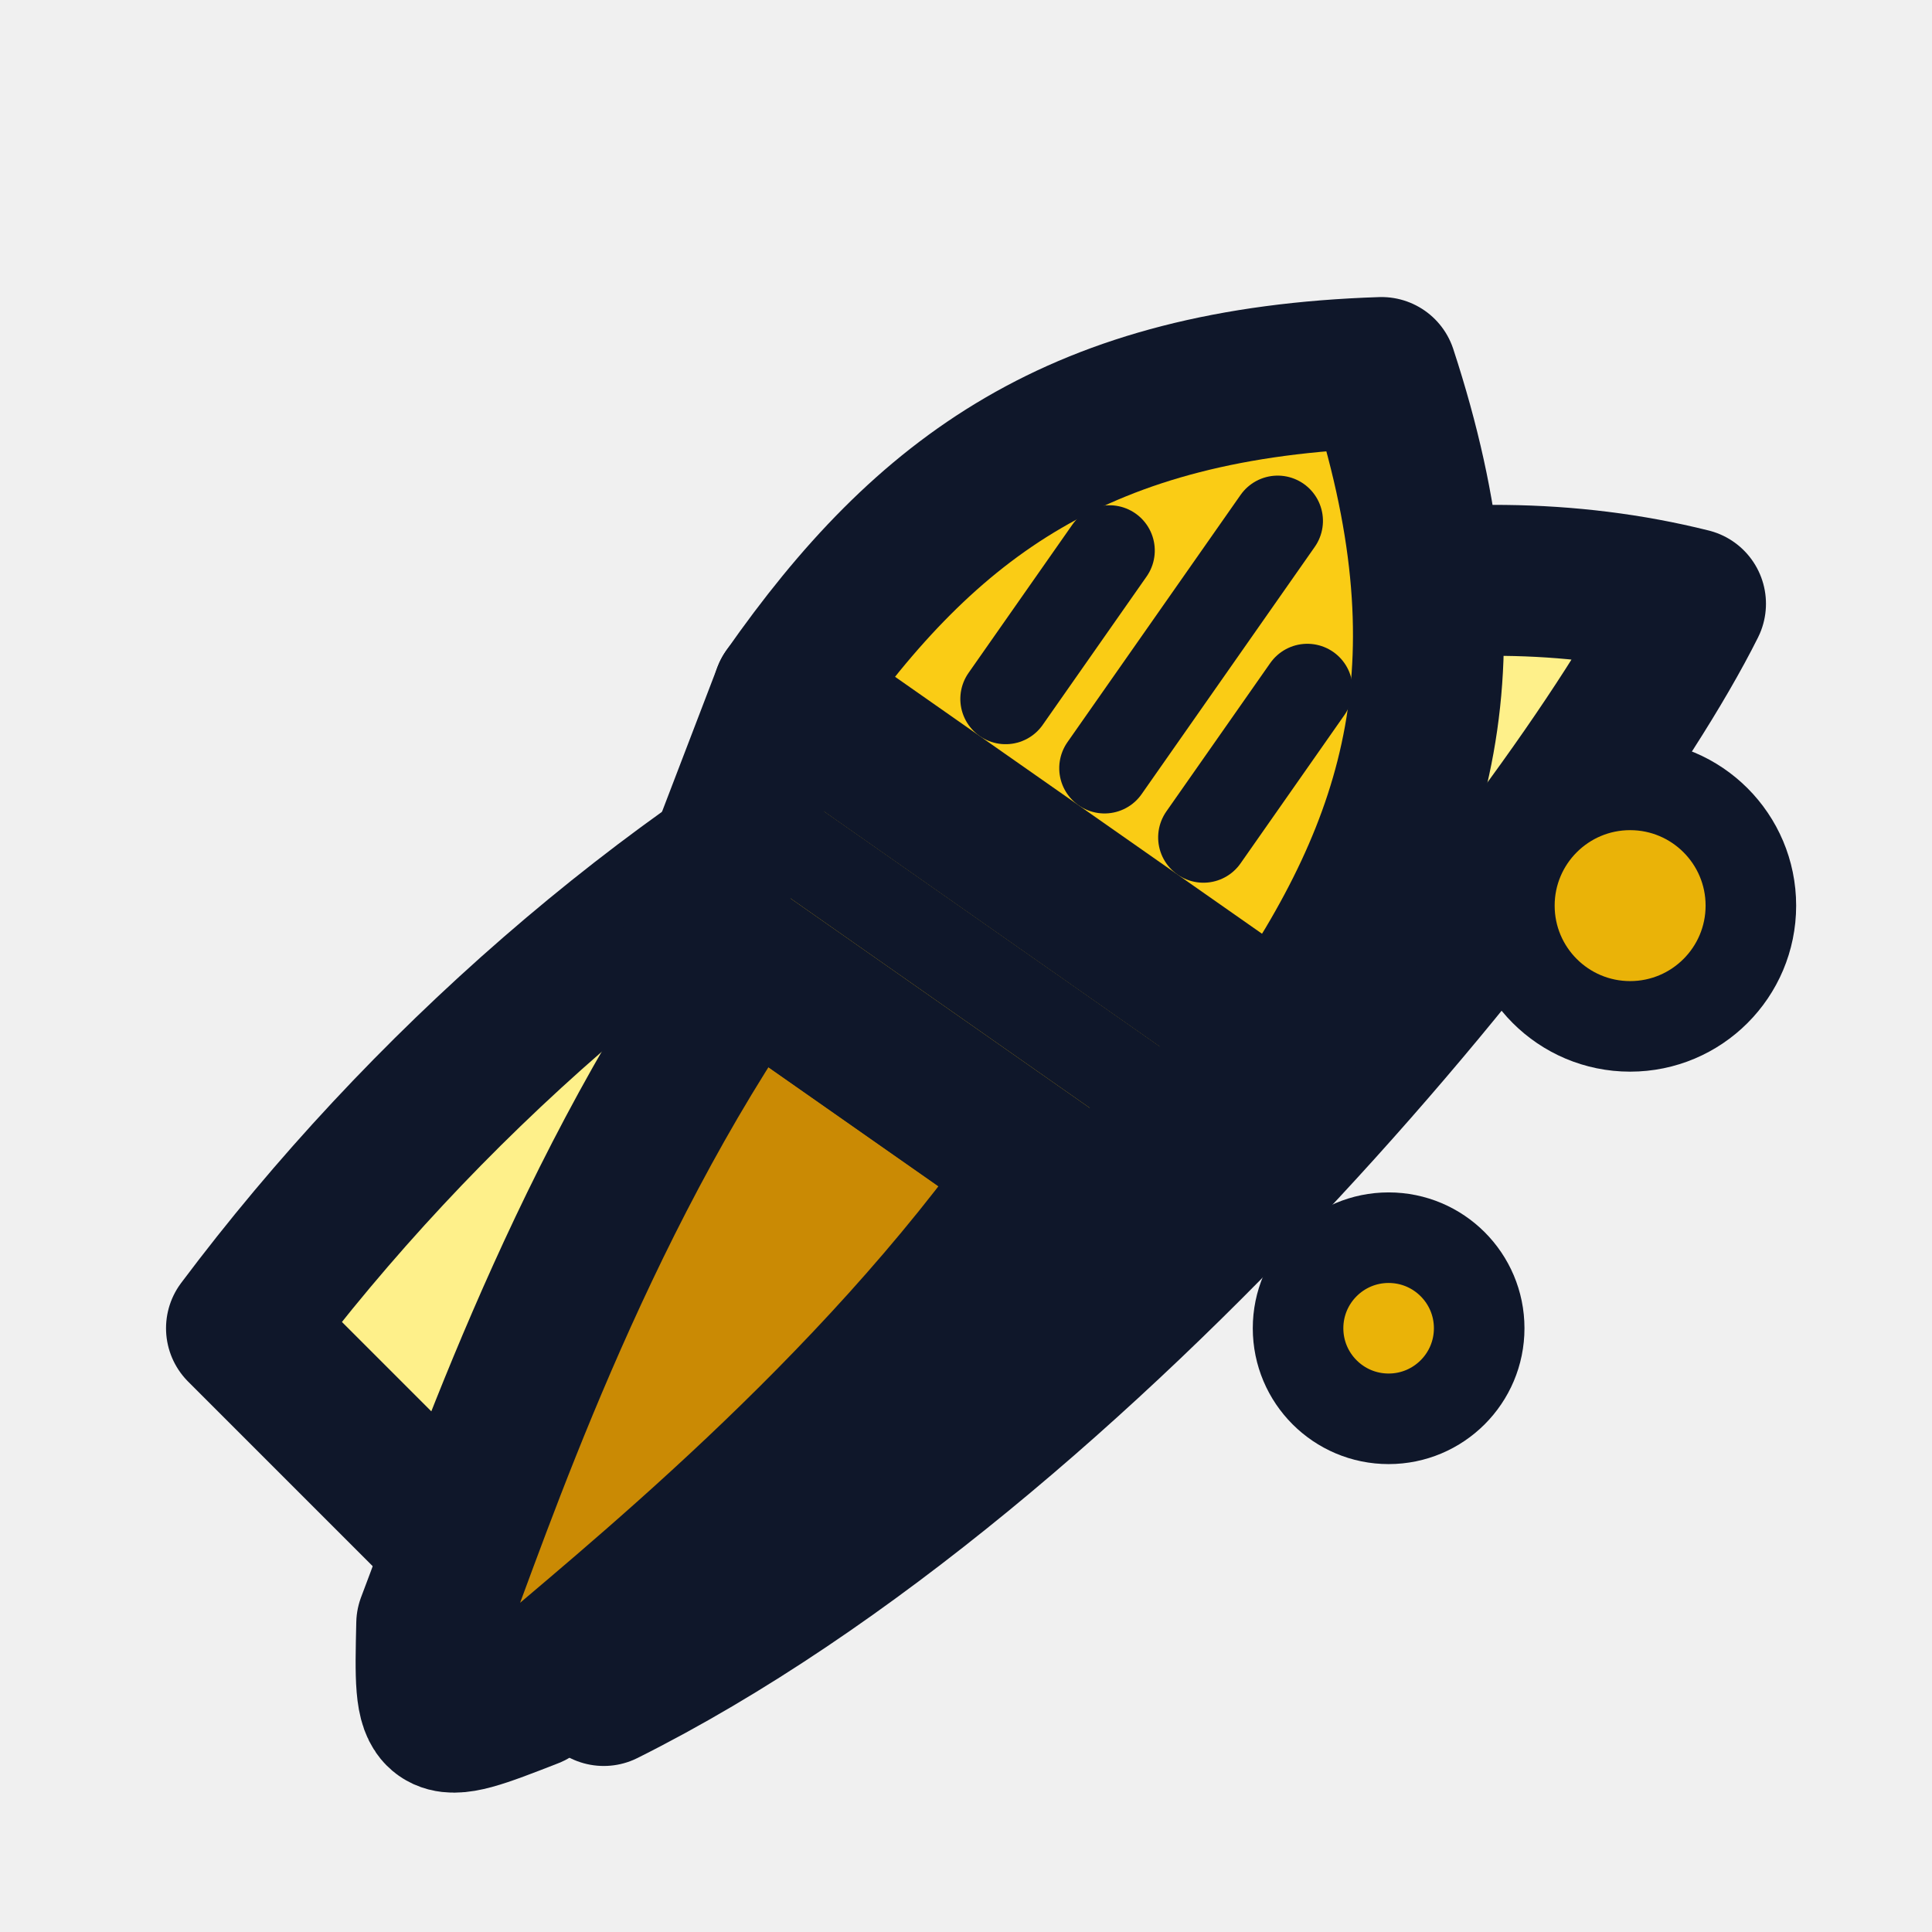
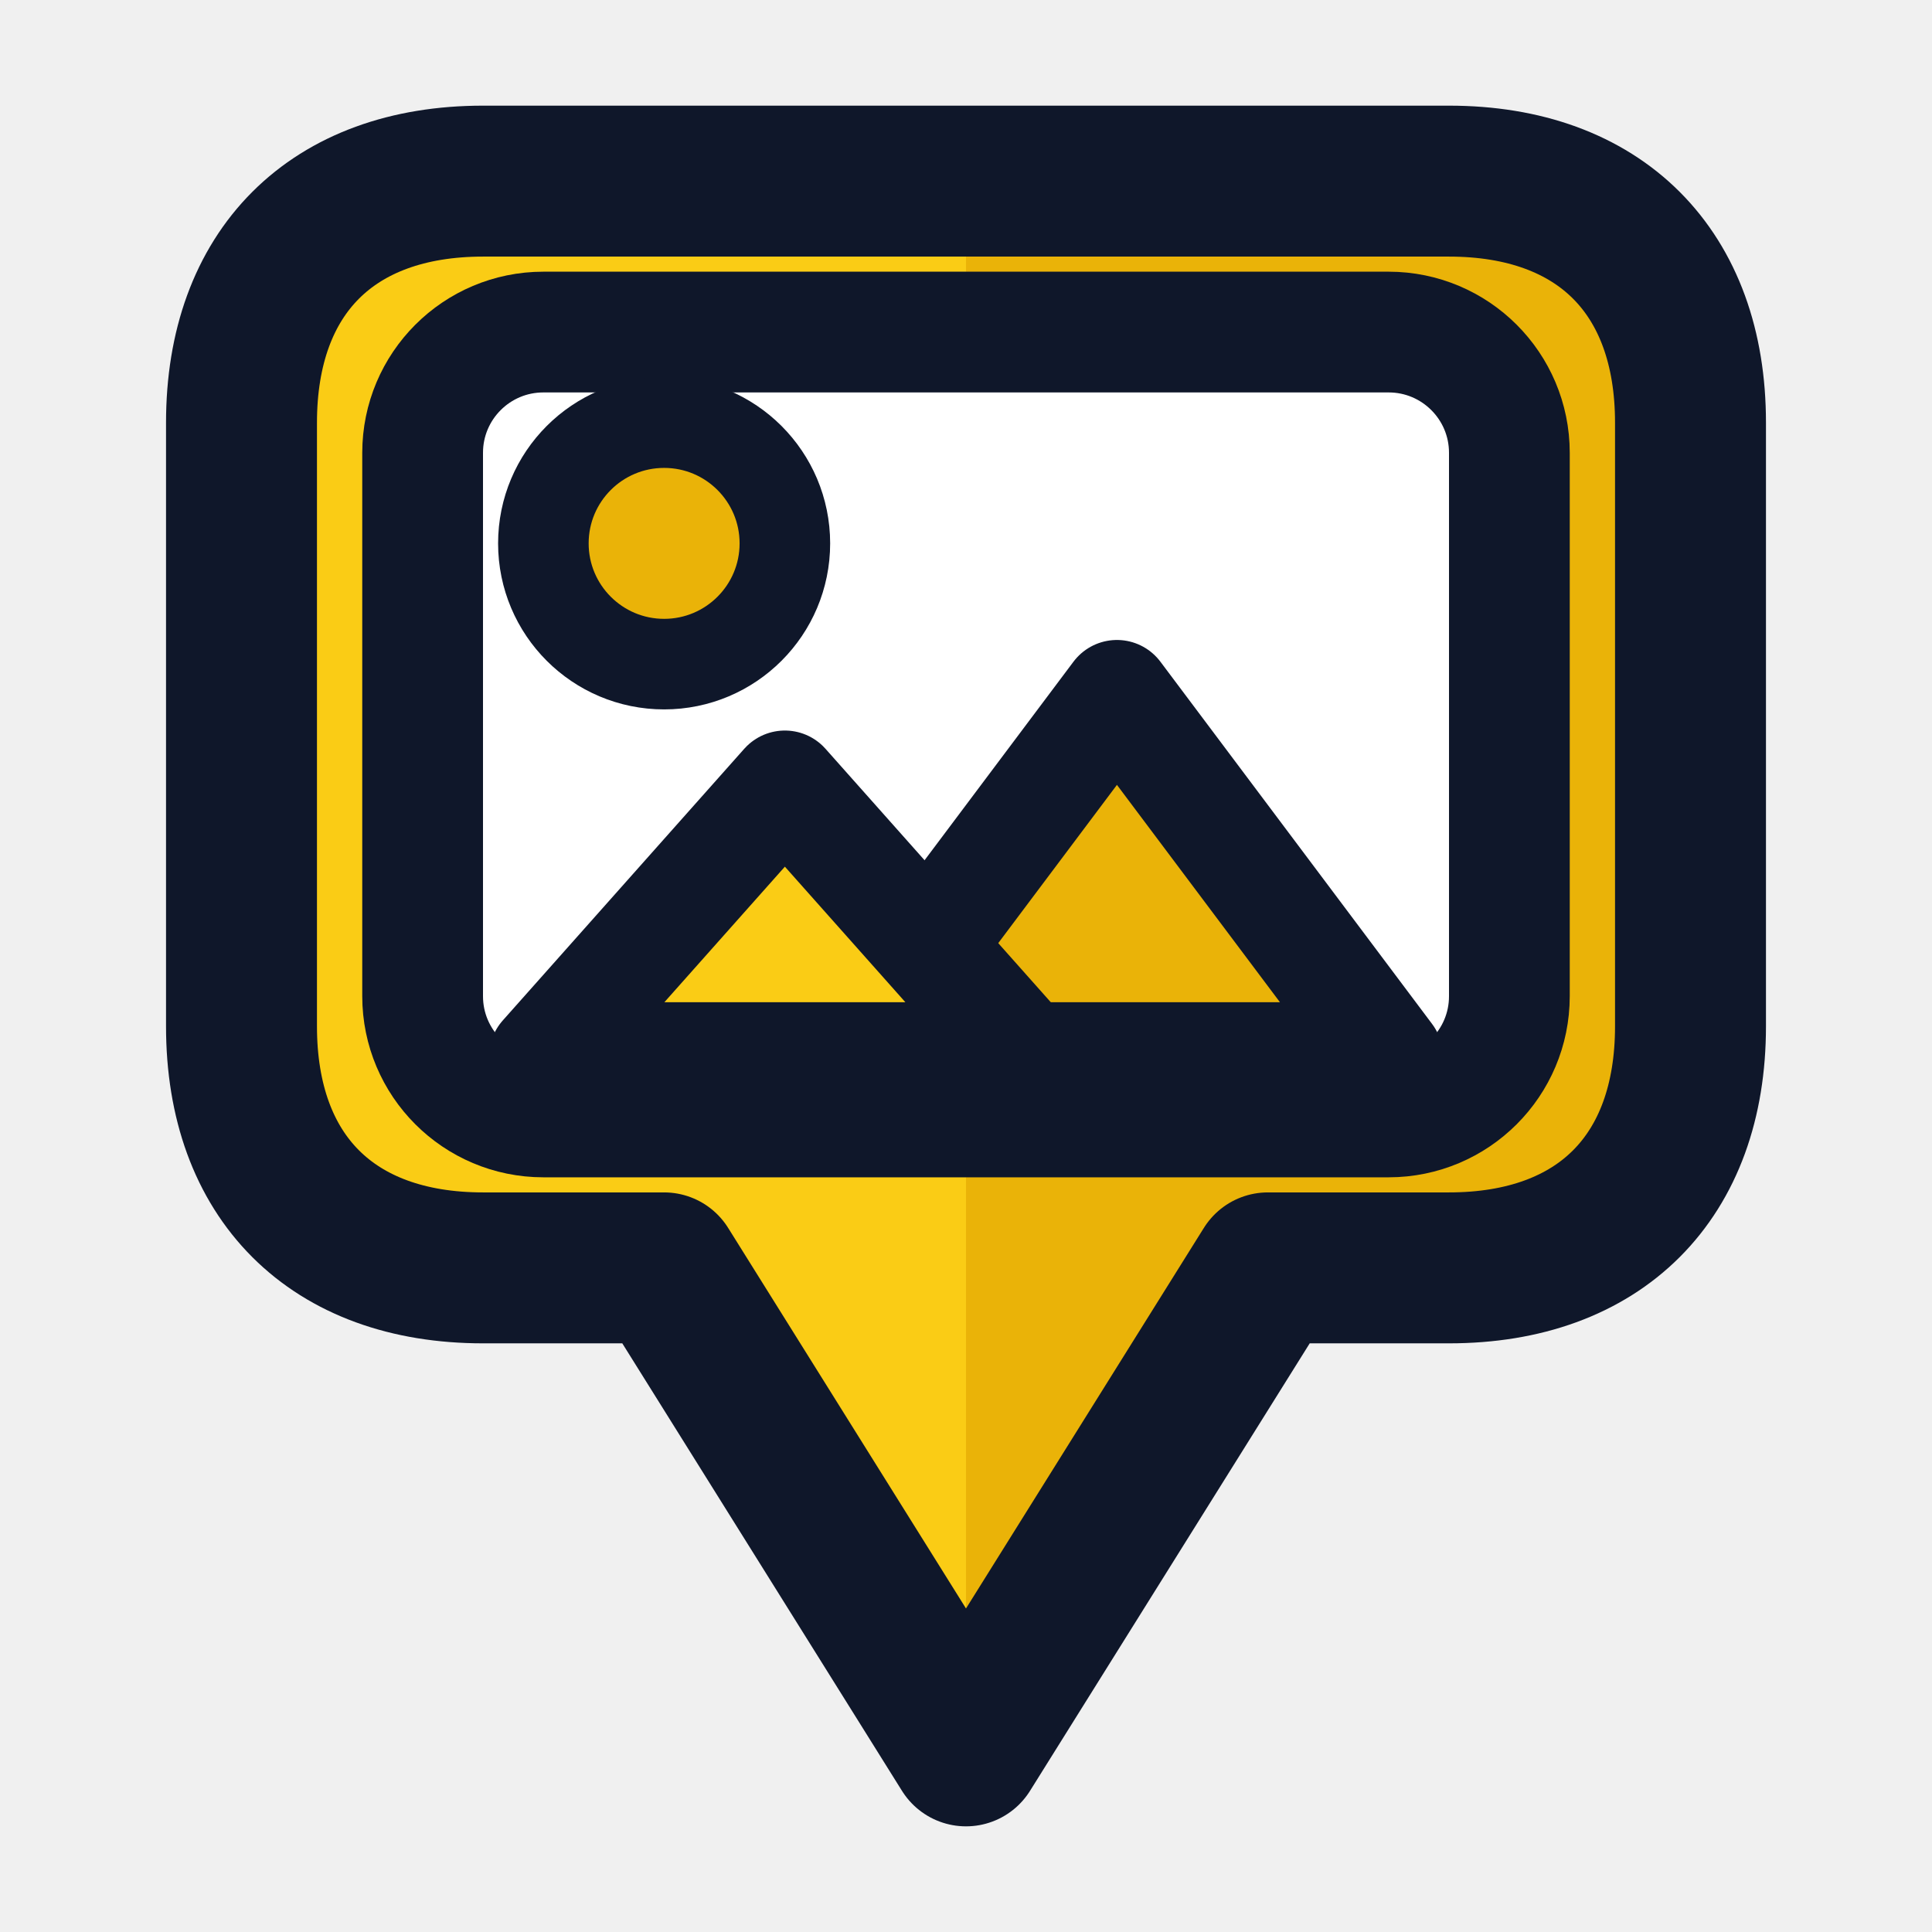
<svg xmlns="http://www.w3.org/2000/svg" viewBox="0 0 32 32" fill="none">
-   <path d="M 4 22 C 10 14, 20 8, 28 10 C 26 14, 18 24, 10 28 Z" fill="#fef08a" stroke="#0f172a" stroke-width="2.5" stroke-linejoin="round" />
-   <circle cx="27" cy="15" r="2" fill="#eab308" stroke="#0f172a" stroke-width="1.5" />
-   <circle cx="23" cy="22" r="1.5" fill="#eab308" stroke="#0f172a" stroke-width="1.5" />
-   <g transform="rotate(35 16 16)">
-     <path d="M 13 18 L 19 18 C 19 23, 17.5 28, 17 30 C 16 31.5, 16 31.5, 15 30 C 14.5 28, 13 23, 13 18 Z" fill="#ca8a04" stroke="#0f172a" stroke-width="2.5" stroke-linejoin="round" />
-     <path d="M 11 14 L 21 14 L 20 18 L 12 18 Z" fill="#eab308" stroke="#0f172a" stroke-width="2.5" stroke-linejoin="round" />
-     <line x1="12.5" y1="16" x2="19.5" y2="16" stroke="#0f172a" stroke-width="1.5" />
-     <path d="M 16 4 C 12 7, 11 10, 11 14 L 21 14 C 21 10, 20 7, 16 4 Z" fill="#facc15" stroke="#0f172a" stroke-width="2.5" stroke-linejoin="round" />
-     <path d="M 14 9 L 14 12" stroke="#0f172a" stroke-width="1.5" stroke-linecap="round" />
-     <path d="M 16 7 L 16 12" stroke="#0f172a" stroke-width="1.5" stroke-linecap="round" />
-     <path d="M 18 9 L 18 12" stroke="#0f172a" stroke-width="1.5" stroke-linecap="round" />
-   </g>
+   <defs>
+     <clipPath id="left-half-clip">
+       <rect x="0" y="0" width="16" height="32" />
+     </clipPath>
+   </defs>
+   <path d="M 8 3 L 24 3 C 26.5 3, 28 4.5, 28 7 L 28 17 C 28 19.5, 26.5 21, 24 21 L 21 21 L 16 29 L 11 21 L 8 21 C 5.5 21, 4 19.5, 4 17 L 4 7 C 4 4.5, 5.5 3, 8 3 Z" fill="#eab308" />
+   <path d="M 8 3 L 24 3 C 26.5 3, 28 4.5, 28 7 L 28 17 C 28 19.5, 26.5 21, 24 21 L 21 21 L 16 29 L 11 21 L 8 21 C 5.5 21, 4 19.5, 4 17 L 4 7 C 4 4.5, 5.5 3, 8 3 Z" fill="#facc15" clip-path="url(#left-half-clip)" />
+   <path d="M 8 3 L 24 3 C 26.5 3, 28 4.5, 28 7 L 28 17 C 28 19.5, 26.5 21, 24 21 L 21 21 L 16 29 L 11 21 L 8 21 C 5.5 21, 4 19.5, 4 17 L 4 7 C 4 4.5, 5.5 3, 8 3 Z" fill="none" stroke="#0f172a" stroke-width="2.5" stroke-linejoin="round" />
+   <rect x="7" y="5.5" width="18" height="13" rx="2" fill="#ffffff" stroke="#0f172a" stroke-width="2" stroke-linejoin="round" />
+   <circle cx="11" cy="9" r="2" fill="#eab308" stroke="#0f172a" stroke-width="1.5" />
+   <path d="M 14 17.5 L 18.5 11.5 L 23 17.5 Z" fill="#eab308" stroke="#0f172a" stroke-width="1.8" stroke-linejoin="round" />
+   <path d="M 9 17.5 L 13 13 L 17 17.5 Z" fill="#facc15" stroke="#0f172a" stroke-width="1.8" stroke-linejoin="round" />
</svg>
